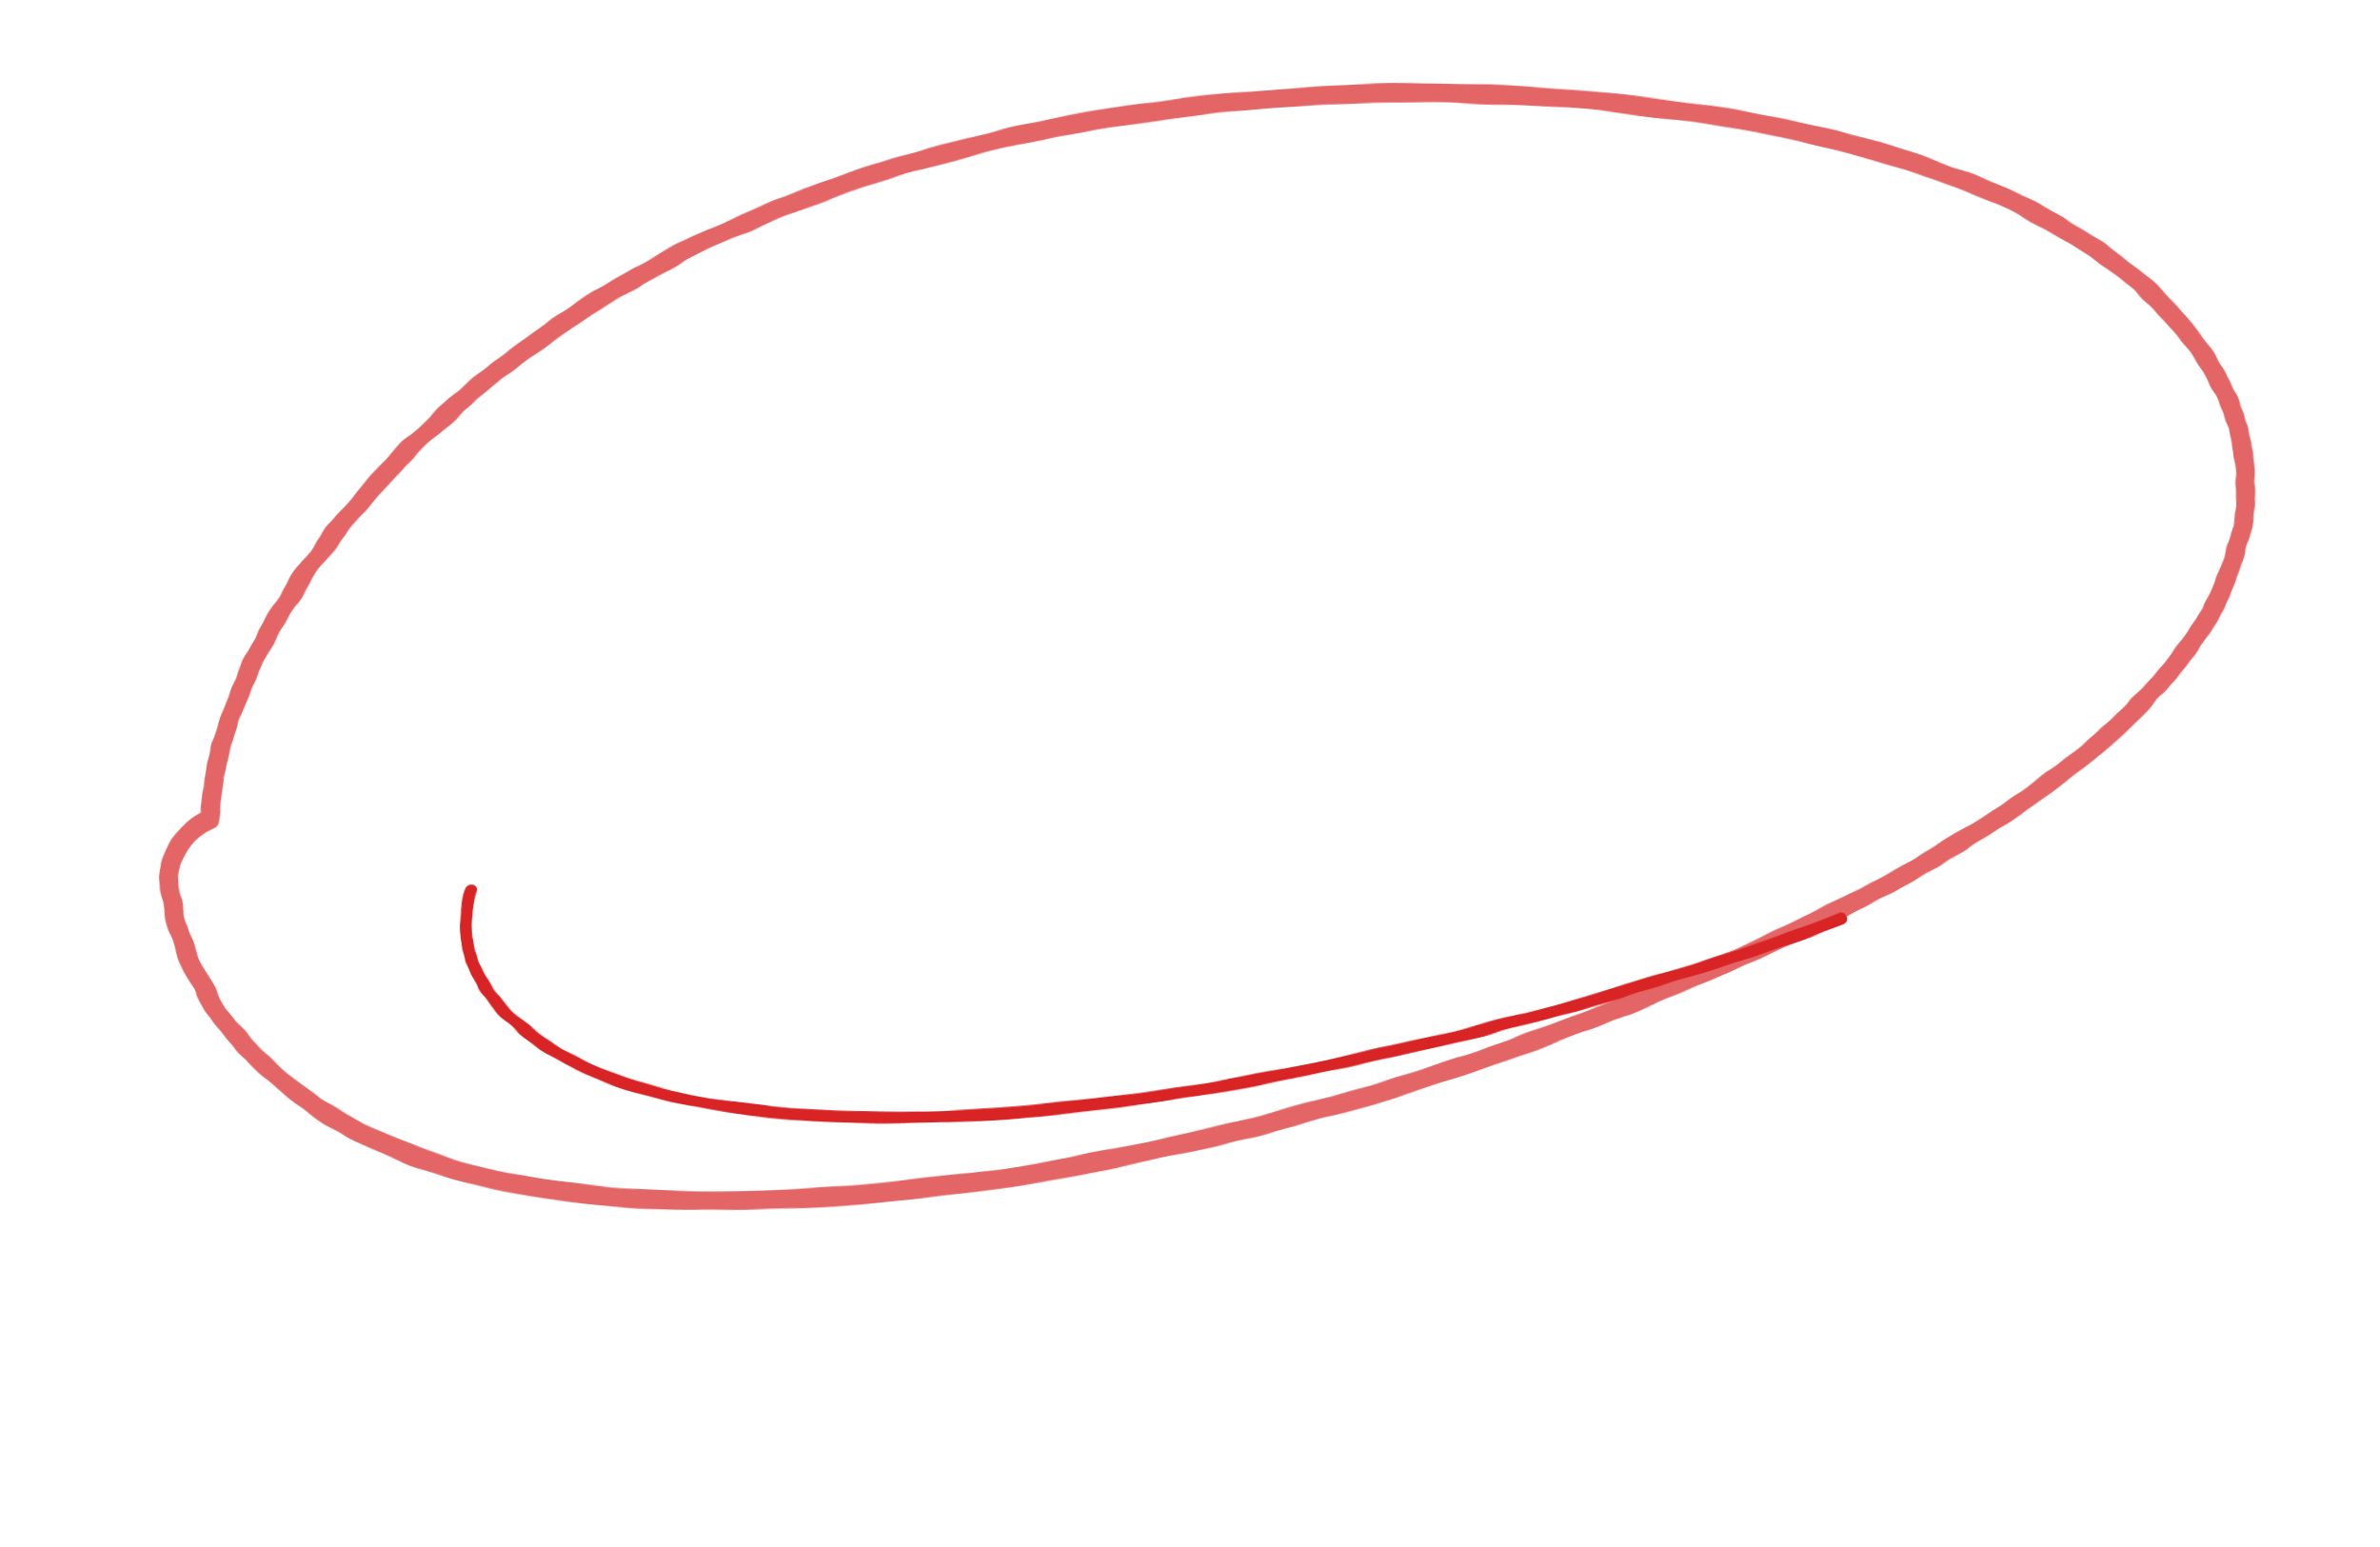
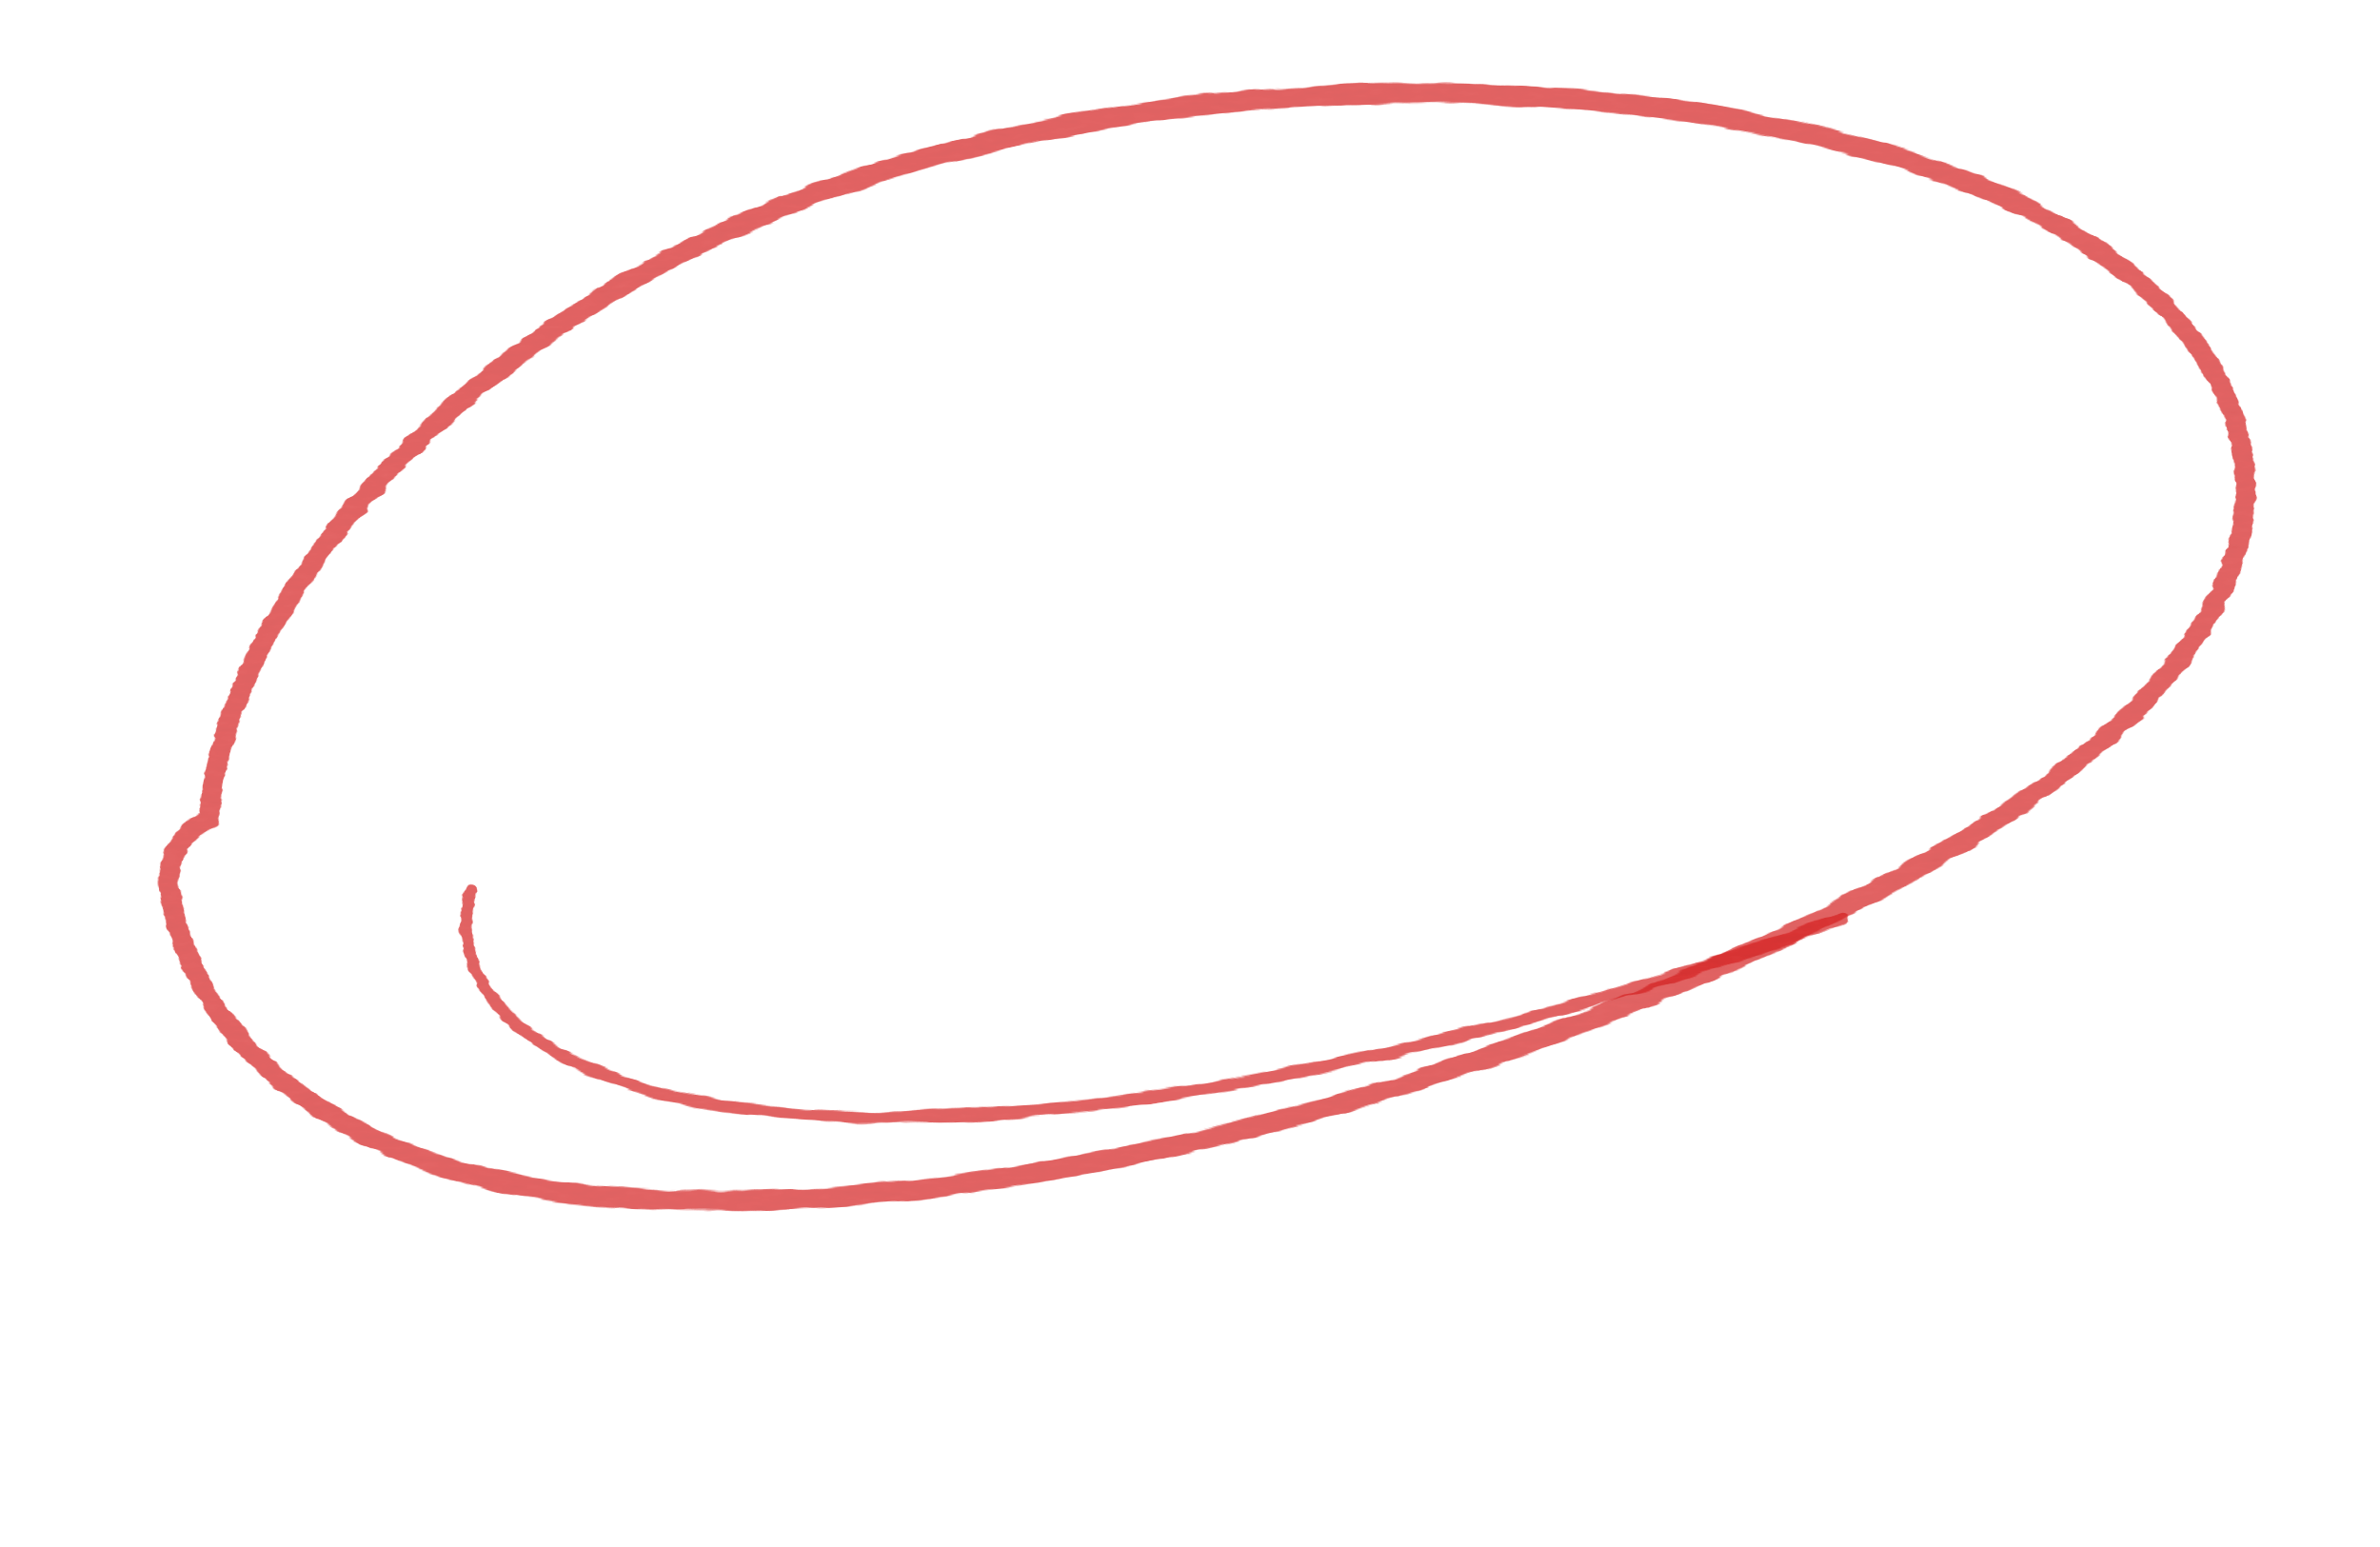
<svg xmlns="http://www.w3.org/2000/svg" viewBox="0 0 1000 650" width="1000" height="650" fill="none" preserveAspectRatio="none">
  <defs>
-     <filter id="markerTexture" x="-8%" y="-12%" width="116%" height="124%">
-       <feTurbulence type="fractalNoise" baseFrequency="0.025 0.11" numOctaves="2" seed="17" result="noise" />
-       <feDisplacementMap in="SourceGraphic" in2="noise" scale="1.8" xChannelSelector="R" yChannelSelector="G" />
+     <filter id="markerTexture" x="-12%" y="-18%" width="124%" height="136%" color-interpolation-filters="sRGB">
+       <feTurbulence type="fractalNoise" baseFrequency="0.045 0.22" numOctaves="3" seed="31" result="fineNoise" />
+       <feDisplacementMap in="SourceGraphic" in2="fineNoise" scale="2.6" xChannelSelector="R" yChannelSelector="G" result="roughStroke" />
+       <feTurbulence type="fractalNoise" baseFrequency="0.12 0.42" numOctaves="2" seed="73" result="grain" />
+       <feColorMatrix in="grain" type="matrix" values="1 0 0 0 0  0 1 0 0 0  0 0 1 0 0  0 0 0 1 0" result="grainRGBA" />
+       <feComposite in="grainRGBA" in2="roughStroke" operator="in" result="grainInside" />
+       <feColorMatrix in="grainInside" type="matrix" values="0 0 0 0 0.84  0 0 0 0 0.10  0 0 0 0 0.10  0 0 0 0.24 0" result="grainMarks" />
+       <feBlend in="roughStroke" in2="grainMarks" mode="multiply" />
    </filter>
  </defs>
-   <path d="M 88,344        C 92,265 177,151 319,91        C 465,29 660,25 797,66        C 902,98 953,160 942,221        C 928,299 823,365 694,418        C 554,476 378,517 238,501        C 145,490 83,440 72,378        C 68,366 74,351 88,344" stroke="#D82424" stroke-width="8" stroke-linecap="round" stroke-linejoin="round" opacity="0.7" filter="url(#markerTexture)" />
-   <path d="M 90,347        C 101,276 181,164 322,99        C 466,36 656,32 790,71        C 889,100 943,160 935,216        C 924,289 814,357 687,410        C 544,469 373,510 239,493        C 151,482 96,437 84,379" stroke="#E52A2A" stroke-width="0" stroke-linecap="round" stroke-linejoin="round" opacity="1" filter="url(#markerTexture)" />
-   <path d="M 198,374        C 188,405 211,437 260,454        C 335,480 454,470 562,447        C 645,429 715,408 774,386" stroke="#D82424" stroke-width="5" stroke-linecap="round" stroke-linejoin="round" filter="url(#markerTexture)" />
+   <path d="M 88,344        C 92,265 177,151 319,91        C 465,29 660,25 797,66        C 902,98 953,160 942,221        C 928,299 823,365 694,418        C 554,476 378,517 238,501        C 145,490 83,440 72,378        C 68,366 74,351 88,344" stroke="#D82424" stroke-width="8.4" stroke-linecap="round" stroke-linejoin="round" opacity="0.7" filter="url(#markerTexture)" />
+   <path d="M 90,347        C 101,276 181,164 322,99        C 466,36 656,32 790,71        C 889,100 943,160 935,216        C 924,289 814,357 687,410        C 544,469 373,510 239,493        C 151,482 96,437 84,379" stroke="#E52A2A" stroke-width="0" stroke-linecap="round" stroke-linejoin="round" opacity="0.7" filter="url(#markerTexture)" />
+   <path d="M 198,374        C 188,405 211,437 260,454        C 335,480 454,470 562,447        C 645,429 715,408 774,386" stroke="#D82424" stroke-width="5" stroke-linecap="round" stroke-linejoin="round" opacity="0.7" filter="url(#markerTexture)" />
  <path d="M 199,374        C 193,402 213,429 253,444        C 327,472 446,464 555,442        C 641,425 713,404 775,382" stroke="#E52A2A" stroke-width="0" stroke-linecap="round" opacity="1" filter="url(#markerTexture)" />
</svg>
